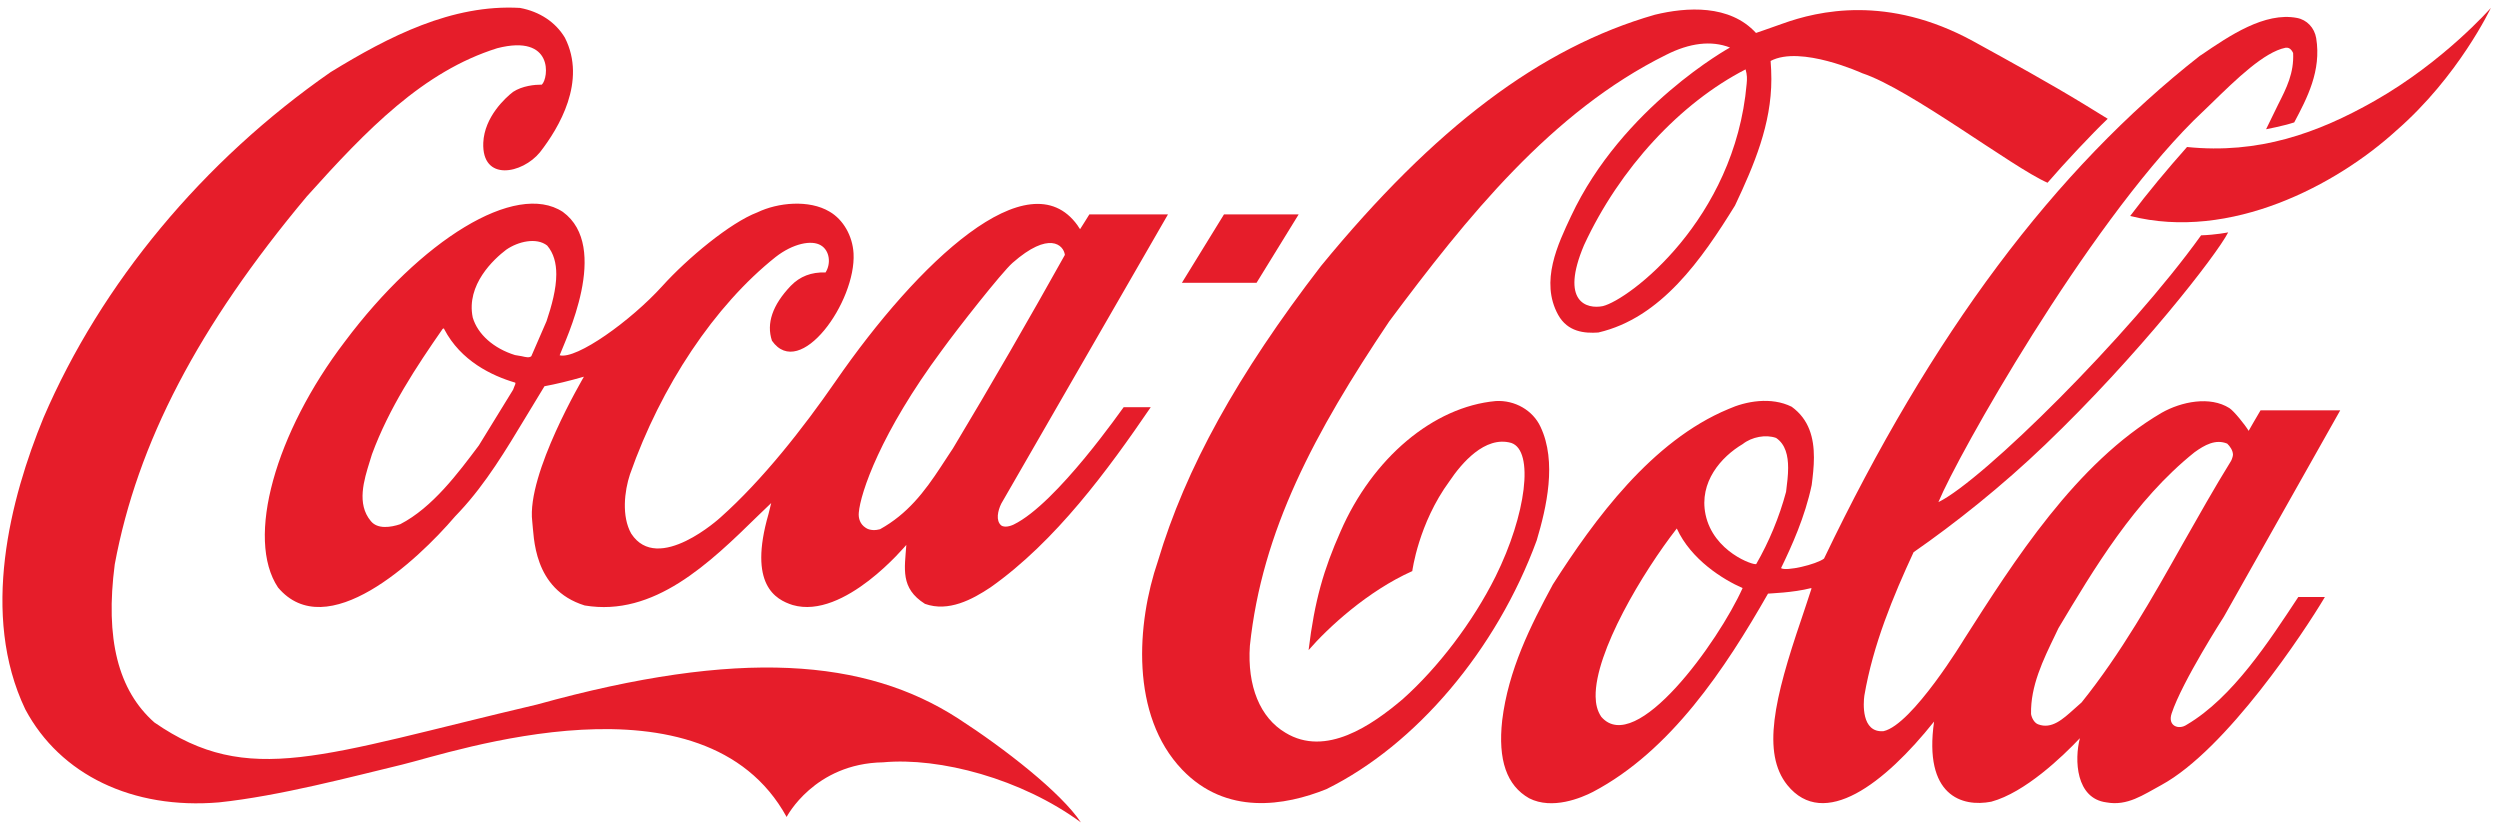
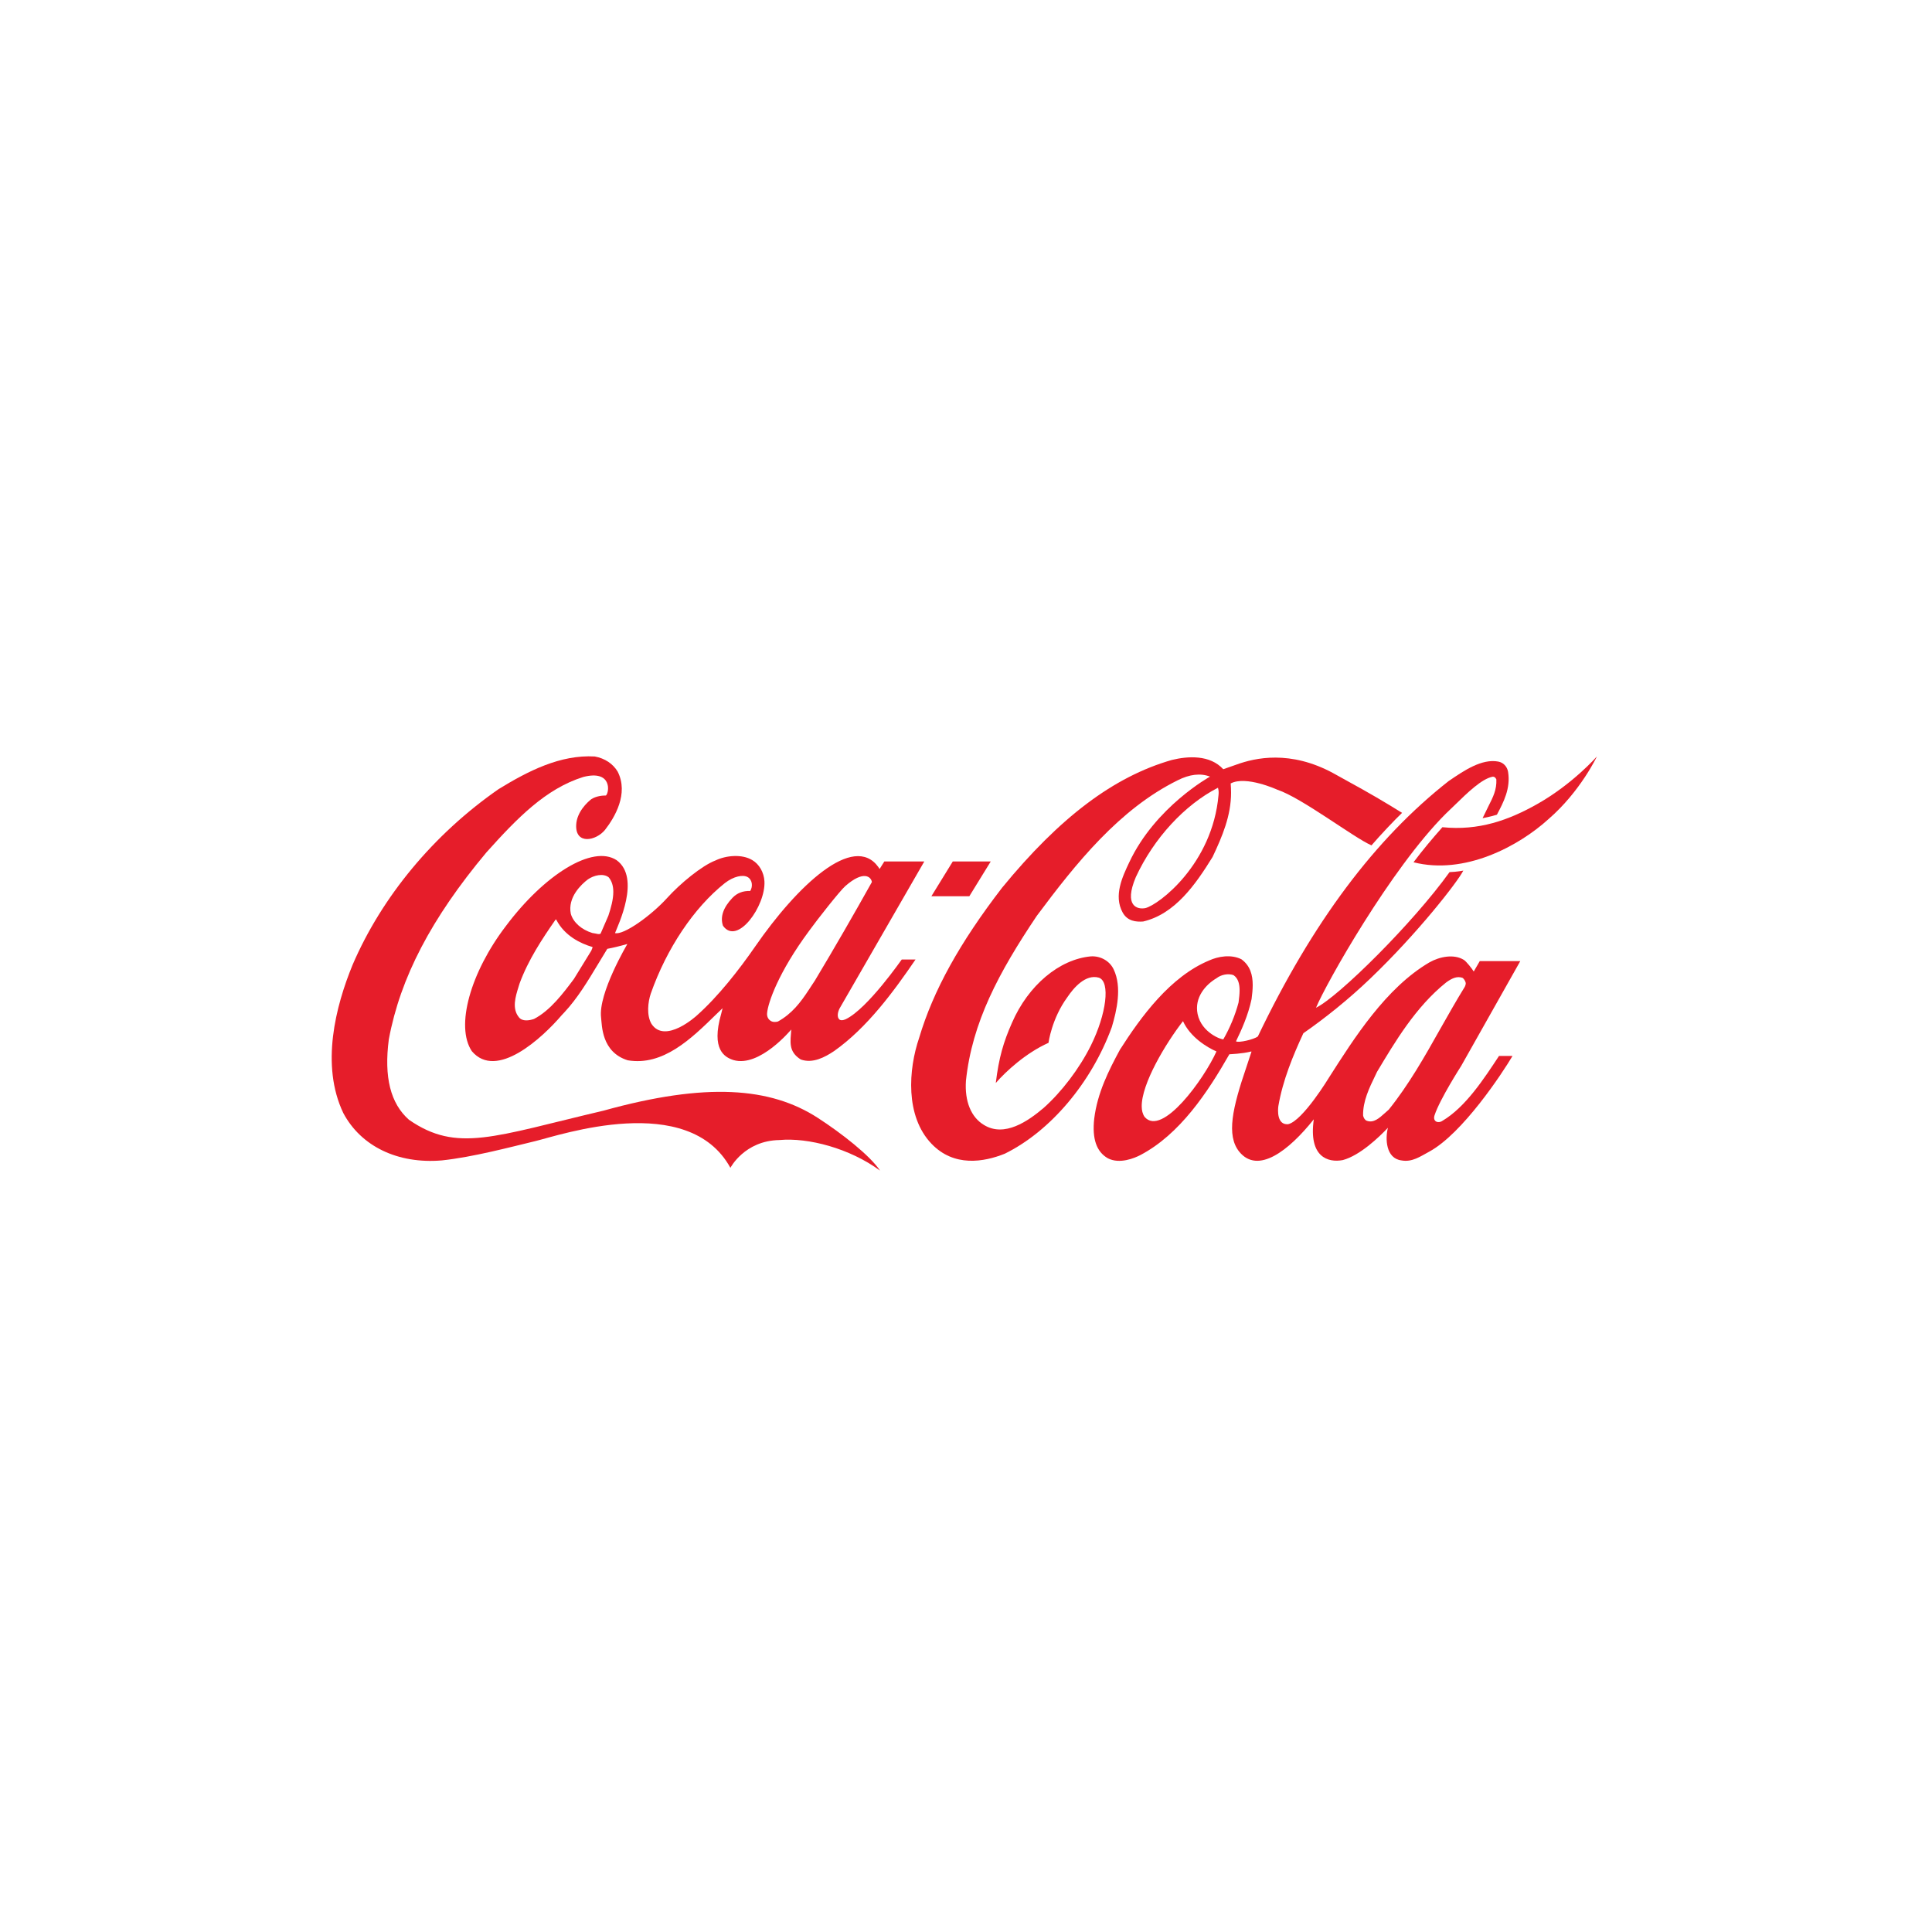
- <svg xmlns="http://www.w3.org/2000/svg" width="250" height="83" viewBox="0 0 250 83" fill="none">
-   <path d="M95.8 71.838C86.541 65.874 73.975 64.827 53.709 70.45C32.104 75.527 24.901 78.781 15.441 72.248C11.806 69.038 10.503 63.871 11.476 56.427C13.733 44.293 19.831 32.616 30.664 19.663C36.71 12.925 42.319 7.142 49.725 4.82C55.401 3.364 54.87 7.825 54.184 8.463C53.459 8.463 52.242 8.577 51.301 9.191C50.537 9.783 48.441 11.695 48.328 14.268C48.166 18.206 52.241 17.386 53.999 15.224C55.894 12.787 58.694 8.122 56.491 3.773C55.568 2.225 53.973 1.156 51.992 0.791C45.211 0.404 38.895 3.637 33.066 7.211C20.319 16.066 10.121 28.336 4.351 41.768C1.024 49.871 -1.984 61.48 2.526 70.928C6.014 77.484 13.257 80.966 21.897 80.238C27.958 79.601 35.286 77.643 40.214 76.46C45.143 75.275 70.372 66.603 78.662 81.697C78.662 81.697 81.418 76.346 88.307 76.232C93.971 75.709 102.141 77.871 108.091 82.241C106.109 79.26 100.489 74.867 95.8 71.838Z" fill="#E61D2A" />
-   <path d="M56.282 21.188C51.563 18.092 42.079 24.011 34.483 34.163C27.536 43.27 24.537 53.854 27.801 58.749C32.657 64.508 41.671 56.131 45.504 51.647L45.999 51.123C48.606 48.323 50.62 44.953 52.569 41.721C52.569 41.721 54.361 38.761 54.447 38.624C55.554 38.42 56.888 38.102 58.391 37.669C58.369 37.737 52.64 47.366 53.225 52.146C53.407 53.604 53.268 58.931 58.468 60.547C65.4 61.709 70.935 56.336 75.818 51.555C75.818 51.555 76.65 50.759 77.121 50.304C77.001 50.781 76.846 51.417 76.846 51.417C74.817 58.475 77.552 59.955 79.263 60.502C84.435 62.005 90.612 54.492 90.632 54.492C90.472 56.859 90.004 58.816 92.498 60.387C94.853 61.23 97.236 59.945 99.047 58.739C105.572 54.14 110.828 46.944 115.073 40.722H112.365C112.333 40.722 105.683 50.361 101.365 52.456C101.358 52.456 100.572 52.86 100.119 52.541C99.559 52.062 99.78 51.068 100.126 50.364C100.148 50.318 116.799 21.437 116.799 21.437H108.937C108.937 21.437 108.078 22.827 108.008 22.918C107.955 22.872 107.829 22.634 107.742 22.519C102.871 15.781 91.84 26.145 83.535 38.164C80.338 42.786 76.267 47.99 72.046 51.746C72.046 51.746 65.793 57.478 63.121 53.359C62.145 51.629 62.445 49.099 62.996 47.438C66.107 38.582 71.467 30.546 77.567 25.696C79.289 24.354 81.16 23.966 82.089 24.535C82.974 25.06 83.117 26.356 82.557 27.244C81.136 27.199 79.998 27.631 79.073 28.587C77.25 30.499 76.617 32.343 77.196 34.074C80.012 38.08 85.626 30.158 85.355 25.332C85.258 23.602 84.335 21.963 82.957 21.165C80.904 19.937 77.772 20.255 75.744 21.234C73.031 22.258 68.735 25.832 66.228 28.61C63.071 32.093 57.658 35.963 55.965 35.529C56.519 34.049 61.092 24.693 56.282 21.188ZM94.187 35.029C95.716 32.912 100.168 27.243 101.253 26.287C104.903 23.076 106.362 24.489 106.488 25.49C103.082 31.591 99.061 38.58 95.281 44.863C95.289 44.841 94.098 46.661 94.098 46.661C92.429 49.211 90.748 51.396 88.006 52.921C87.615 53.035 86.971 53.081 86.542 52.761C86.025 52.42 85.822 51.851 85.88 51.258C86.044 49.301 88.037 43.315 94.187 35.029ZM51.415 38.694C51.415 38.694 51.347 38.899 51.313 38.966C51.304 38.966 47.885 44.543 47.885 44.543C45.822 47.298 43.245 50.759 40.025 52.42C39.07 52.739 37.751 52.944 37.078 52.102C35.652 50.395 36.387 48.027 36.984 46.115L37.195 45.432C38.907 40.789 41.622 36.69 44.265 32.889C44.298 32.866 44.372 32.843 44.399 32.843C44.405 32.866 44.416 32.866 44.42 32.912C46.079 36.098 49.189 37.577 51.515 38.261C51.529 38.261 51.544 38.284 51.544 38.33C51.544 38.398 51.506 38.489 51.415 38.694ZM54.655 32.115C54.64 32.161 53.132 35.621 53.132 35.621C52.914 35.803 52.569 35.712 52.174 35.621L51.497 35.506C49.372 34.846 47.769 33.435 47.274 31.75C46.593 28.472 49.393 25.9 50.627 24.967C51.811 24.147 53.651 23.714 54.72 24.557C55.379 25.331 55.629 26.332 55.629 27.426C55.629 28.905 55.173 30.567 54.655 32.115Z" fill="#E61D2A" />
-   <path d="M154.049 42.677C153.29 41.038 151.491 39.991 149.573 40.105C143.345 40.674 137.253 45.796 134.054 53.148C132.376 56.928 131.46 60.046 130.859 65.009C132.796 62.778 136.746 59.114 141.229 57.11C141.229 57.11 141.839 52.352 144.949 48.118C146.126 46.365 148.482 43.542 151.127 44.293C153.438 45.068 152.625 51.464 149.554 57.655C147.282 62.209 143.804 66.763 140.285 69.903C137.174 72.544 132.572 75.731 128.545 73.273C126.009 71.771 124.715 68.629 124.988 64.576C126.2 53.081 131.433 43.292 138.922 32.138C146.643 21.78 155.155 11.149 166.621 5.48C168.96 4.296 171.126 4.023 172.998 4.752C172.998 4.752 162.234 10.67 157.104 21.62C155.798 24.398 153.983 28.153 155.811 31.477C156.766 33.207 158.463 33.344 159.828 33.252C166.117 31.795 170.181 25.922 173.501 20.55C175.425 16.476 177.136 12.424 177.136 7.916C177.136 7.37 177.108 6.642 177.061 6.095C180.066 4.502 186.228 7.324 186.228 7.324C191.042 8.918 201.294 16.772 204.753 18.274C206.439 16.317 209.212 13.358 210.772 11.878L208.513 10.489C204.895 8.281 201.072 6.186 197.308 4.115C188.76 -0.551 181.803 1.087 178.262 2.362C176.87 2.863 175.599 3.295 175.599 3.295C172.971 0.427 168.661 0.7 165.486 1.474C154.066 4.752 143.463 12.742 132.095 26.606C123.738 37.465 118.554 46.844 115.791 56.109C113.661 62.346 113.014 71.52 118.212 76.961C122.632 81.581 128.492 80.58 132.631 78.918C141.598 74.502 149.657 64.986 153.672 54.036C154.641 50.782 155.717 46.183 154.049 42.677ZM174.667 8.372C173.48 21.985 162.898 29.976 160.28 30.612C158.693 30.93 155.986 30.225 158.403 24.512C161.962 16.817 168.039 10.284 174.559 6.938C174.718 7.507 174.714 7.87 174.667 8.372Z" fill="#E61D2A" />
-   <path d="M237.437 10.101C231.745 13.334 225.845 15.428 218.702 14.7C216.723 16.931 214.795 19.23 213.019 21.597C223.044 24.147 233.672 18.479 239.599 13.084C245.869 7.643 249.085 0.792 249.085 0.792C249.085 0.792 244.384 6.164 237.437 10.101Z" fill="#E61D2A" />
-   <path d="M125.654 28.281L129.867 21.438H122.4L118.189 28.281H125.654Z" fill="#E61D2A" />
-   <path d="M218.672 72.472C217.869 73.018 216.742 72.598 217.163 71.347C218.214 68.159 222.39 61.665 222.39 61.665L234.022 41.034H226.054C225.676 41.656 224.866 43.085 224.866 43.085C224.497 42.471 223.395 41.105 222.941 40.81C220.994 39.58 218.138 40.162 216.168 41.277C207.602 46.286 201.352 56.182 196.423 63.899C196.423 63.899 191.234 72.478 188.354 73.116C186.105 73.298 186.337 70.269 186.435 69.564C187.304 64.464 189.323 59.615 191.357 55.222C195.495 52.353 200.217 48.597 204.508 44.477C213.82 35.575 221.67 25.491 222.818 23.237C222.818 23.237 221.576 23.488 220.109 23.533C212.945 33.527 198.285 48.051 193.84 50.213C195.809 45.477 208.53 22.873 219.356 12.06L221.059 10.42C223.693 7.848 226.423 5.207 228.55 4.775C228.774 4.752 229.064 4.775 229.313 5.299C229.408 7.302 228.663 8.782 227.807 10.466L226.608 12.925C226.608 12.925 228.306 12.606 229.422 12.241C230.716 9.807 232.149 7.074 231.62 3.819C231.444 2.772 230.686 1.976 229.695 1.793C226.466 1.179 222.946 3.568 220.115 5.504L220 5.572C205.443 16.977 193.15 33.413 182.403 55.859C181.624 56.45 178.614 57.156 178.103 56.814C179.164 54.629 180.5 51.692 181.169 48.505C181.285 47.594 181.392 46.661 181.392 45.751C181.392 43.792 180.922 41.948 179.167 40.674C177.109 39.649 174.565 40.128 172.85 40.901C165.168 44.088 159.426 51.965 155.283 58.453C153.055 62.574 150.833 66.988 150.218 72.043C149.784 76.003 150.666 78.553 152.918 79.828C155.234 81.011 158.149 79.781 159.293 79.19C167.076 75.093 172.514 66.875 176.801 59.362C176.971 59.34 179.312 59.272 181.082 58.816C181.105 58.816 181.115 58.816 181.155 58.84C181.053 59.18 180.138 61.913 180.138 61.913C177.422 69.88 176.165 75.298 178.731 78.507C182.398 83.038 188.469 78.349 193.408 72.156C192.348 79.577 196.194 80.738 199.126 80.17C202.493 79.259 206.246 75.662 207.988 73.819C207.429 75.981 207.581 79.851 210.644 80.238C212.744 80.626 214.316 79.484 216.134 78.504C222.657 74.953 230.464 63.118 232.491 59.697H229.833C226.952 64.052 223.285 69.762 218.672 72.472ZM160.126 71.679C159.713 71.065 159.576 70.393 159.562 69.666C159.483 65.202 164.285 57.209 167.675 52.854C167.682 52.854 167.682 52.854 167.682 52.854C169.103 55.964 172.319 57.964 174.261 58.806C171.849 64.179 163.578 75.686 160.126 71.679ZM175.623 56.404C175.393 56.565 171.336 55.198 170.552 51.442C169.887 48.209 172.114 45.682 174.269 44.408C175.193 43.679 176.586 43.43 177.608 43.792C178.556 44.431 178.813 45.57 178.813 46.797C178.813 47.55 178.713 48.323 178.625 49.029C178.625 49.029 178.609 49.166 178.606 49.188C177.93 51.715 176.896 54.196 175.623 56.404ZM208.157 70.245C208.154 70.245 207.388 70.928 207.388 70.928C206.294 71.906 205.168 72.954 203.808 72.43C203.433 72.293 203.169 71.793 203.105 71.405C203.043 68.605 204.304 66.01 205.527 63.484L205.841 62.823C209.358 56.95 213.447 50.03 219.451 45.227C220.463 44.497 221.561 43.884 222.72 44.362C222.987 44.612 223.297 45.045 223.297 45.477C223.297 45.614 223.175 45.978 223.105 46.092C221.428 48.802 219.831 51.647 218.278 54.378C215.243 59.774 212.094 65.35 208.157 70.245Z" fill="#E61D2A" />
+ <svg xmlns="http://www.w3.org/2000/svg" width="380" height="380" viewBox="0 0 380 380" fill="none">
+   <path d="M160.8 219.838C151.541 213.874 138.975 212.827 118.709 218.45C97.104 223.527 89.901 226.781 80.441 220.248C76.806 217.038 75.503 211.871 76.476 204.427C78.733 192.293 84.831 180.616 95.664 167.663C101.71 160.925 107.319 155.142 114.725 152.82C120.401 151.364 119.871 155.825 119.184 156.463C118.459 156.463 117.241 156.577 116.301 157.191C115.537 157.783 113.441 159.695 113.328 162.268C113.166 166.206 117.241 165.386 118.999 163.224C120.894 160.787 123.694 156.122 121.491 151.773C120.568 150.225 118.973 149.156 116.992 148.791C110.211 148.404 103.895 151.637 98.066 155.211C85.319 164.066 75.121 176.336 69.351 189.768C66.025 197.872 63.016 209.48 67.526 218.928C71.014 225.484 78.257 228.966 86.897 228.238C92.958 227.601 100.286 225.643 105.214 224.46C110.143 223.275 135.372 214.603 143.662 229.697C143.662 229.697 146.418 224.346 153.307 224.232C158.971 223.709 167.141 225.871 173.091 230.241C171.109 227.26 165.489 222.867 160.8 219.838Z" fill="#E61D2A" />
+   <path d="M121.282 169.188C116.563 166.092 107.079 172.011 99.483 182.163C92.536 191.27 89.537 201.854 92.801 206.749C97.657 212.508 106.671 204.131 110.505 199.647L110.999 199.123C113.606 196.323 115.62 192.953 117.57 189.721C117.57 189.721 119.361 186.761 119.447 186.624C120.554 186.42 121.888 186.101 123.391 185.669C123.37 185.737 117.641 195.366 118.225 200.146C118.407 201.604 118.268 206.931 123.469 208.547C130.4 209.709 135.935 204.335 140.818 199.555C140.818 199.555 141.65 198.759 142.121 198.304C142.002 198.781 141.846 199.417 141.846 199.417C139.817 206.475 142.552 207.955 144.264 208.502C149.435 210.005 155.613 202.492 155.633 202.492C155.472 204.859 155.004 206.816 157.499 208.387C159.853 209.23 162.236 207.945 164.047 206.739C170.572 202.14 175.828 194.943 180.073 188.722H177.365C177.333 188.722 170.683 198.361 166.365 200.456C166.358 200.456 165.572 200.86 165.119 200.541C164.559 200.062 164.78 199.068 165.126 198.364C165.148 198.318 181.799 169.437 181.799 169.437H173.937C173.937 169.437 173.078 170.827 173.008 170.918C172.955 170.872 172.829 170.633 172.742 170.519C167.871 163.781 156.84 174.145 148.536 186.164C145.338 190.786 141.267 195.99 137.046 199.746C137.046 199.746 130.793 205.478 128.121 201.359C127.145 199.629 127.445 197.099 127.996 195.438C131.107 186.582 136.467 178.546 142.567 173.696C144.289 172.354 146.161 171.966 147.089 172.535C147.974 173.06 148.117 174.356 147.557 175.244C146.137 175.199 144.999 175.631 144.073 176.587C142.25 178.499 141.617 180.343 142.197 182.074C145.012 186.08 150.627 178.158 150.355 173.332C150.258 171.601 149.335 169.963 147.957 169.165C145.904 167.937 142.772 168.255 140.745 169.234C138.031 170.258 133.735 173.832 131.228 176.61C128.071 180.093 122.658 183.963 120.965 183.529C121.519 182.049 126.092 172.693 121.282 169.188ZM159.187 183.029C160.716 180.912 165.168 175.243 166.253 174.287C169.903 171.076 171.362 172.489 171.488 173.49C168.082 179.591 164.061 186.58 160.282 192.863C160.289 192.841 159.099 194.661 159.099 194.661C157.429 197.21 155.748 199.396 153.006 200.921C152.615 201.035 151.971 201.081 151.542 200.761C151.026 200.42 150.822 199.851 150.88 199.258C151.044 197.301 153.037 191.315 159.187 183.029ZM116.416 186.693C116.416 186.693 116.347 186.899 116.313 186.966C116.305 186.966 112.885 192.543 112.885 192.543C110.822 195.298 108.245 198.759 105.025 200.42C104.07 200.739 102.751 200.944 102.078 200.102C100.653 198.395 101.387 196.027 101.984 194.115L102.196 193.432C103.907 188.789 106.622 184.69 109.265 180.889C109.298 180.866 109.372 180.843 109.399 180.843C109.405 180.866 109.416 180.866 109.421 180.912C111.079 184.098 114.189 185.577 116.515 186.261C116.529 186.261 116.544 186.284 116.544 186.33C116.544 186.398 116.506 186.489 116.416 186.693ZM119.655 180.115C119.64 180.161 118.132 183.621 118.132 183.621C117.914 183.802 117.569 183.712 117.174 183.621L116.497 183.506C114.372 182.846 112.769 181.435 112.275 179.75C111.593 176.472 114.393 173.9 115.627 172.967C116.811 172.147 118.651 171.714 119.72 172.557C120.379 173.331 120.629 174.332 120.629 175.426C120.629 176.905 120.173 178.567 119.655 180.115Z" fill="#E61D2A" />
+   <path d="M219.049 190.677C218.29 189.039 216.491 187.991 214.573 188.105C208.345 188.674 202.253 193.796 199.054 201.148C197.376 204.928 196.46 208.046 195.859 213.009C197.796 210.778 201.746 207.114 206.229 205.11C206.229 205.11 206.839 200.352 209.949 196.118C211.126 194.365 213.482 191.542 216.127 192.293C218.438 193.068 217.625 199.464 214.554 205.655C212.282 210.208 208.804 214.763 205.285 217.903C202.174 220.544 197.572 223.731 193.545 221.273C191.009 219.771 189.715 216.629 189.988 212.576C191.2 201.081 196.433 191.292 203.922 180.138C211.643 169.78 220.155 159.149 231.621 153.48C233.96 152.296 236.126 152.023 237.998 152.752C237.998 152.752 227.234 158.67 222.104 169.62C220.798 172.398 218.983 176.153 220.811 179.477C221.766 181.207 223.463 181.344 224.828 181.252C231.117 179.795 235.181 173.922 238.501 168.55C240.425 164.476 242.136 160.424 242.136 155.916C242.136 155.37 242.108 154.642 242.061 154.095C245.066 152.502 251.228 155.324 251.228 155.324C256.042 156.918 266.294 164.772 269.753 166.274C271.439 164.317 274.212 161.358 275.772 159.878L273.513 158.489C269.895 156.281 266.072 154.186 262.308 152.115C253.76 147.449 246.803 149.087 243.262 150.362C241.87 150.863 240.599 151.295 240.599 151.295C237.971 148.427 233.661 148.7 230.486 149.474C219.066 152.752 208.463 160.742 197.095 174.606C188.738 185.465 183.554 194.844 180.791 204.109C178.661 210.346 178.014 219.52 183.212 224.961C187.632 229.581 193.492 228.58 197.631 226.919C206.598 222.502 214.657 212.986 218.672 202.036C219.641 198.782 220.717 194.183 219.049 190.677ZM239.667 156.372C238.48 169.985 227.898 177.976 225.28 178.612C223.693 178.931 220.986 178.225 223.403 172.512C226.962 164.817 233.039 158.284 239.559 154.938C239.718 155.507 239.714 155.87 239.667 156.372Z" fill="#E61D2A" />
+   <path d="M302.437 158.101C296.745 161.334 290.845 163.428 283.702 162.7C281.723 164.931 279.795 167.23 278.019 169.597C288.044 172.147 298.672 166.479 304.599 161.084C310.869 155.643 314.085 148.792 314.085 148.792C314.085 148.792 309.384 154.164 302.437 158.101Z" fill="#E61D2A" />
+   <path d="M190.654 176.281L194.867 169.438H187.4L183.189 176.281H190.654Z" fill="#E61D2A" />
+   <path d="M283.672 220.472C282.869 221.018 281.742 220.598 282.163 219.347C283.214 216.159 287.39 209.665 287.39 209.665L299.022 189.034H291.054C290.676 189.656 289.866 191.085 289.866 191.085C289.497 190.471 288.395 189.105 287.941 188.81C285.994 187.58 283.138 188.162 281.168 189.277C272.602 194.286 266.352 204.182 261.423 211.899C261.423 211.899 256.234 220.478 253.354 221.116C251.105 221.298 251.337 218.269 251.435 217.564C252.304 212.464 254.323 207.615 256.357 203.222C260.495 200.353 265.217 196.597 269.508 192.477C278.82 183.575 286.67 173.491 287.818 171.237C287.818 171.237 286.576 171.488 285.109 171.533C277.945 181.527 263.285 196.051 258.84 198.213C260.809 193.477 273.53 170.873 284.356 160.06L286.059 158.42C288.693 155.848 291.423 153.207 293.55 152.775C293.774 152.752 294.064 152.775 294.313 153.299C294.408 155.302 293.663 156.782 292.807 158.466L291.608 160.925C291.608 160.925 293.306 160.606 294.422 160.241C295.716 157.807 297.149 155.074 296.62 151.819C296.444 150.772 295.686 149.975 294.695 149.793C291.466 149.179 287.946 151.568 285.115 153.504L285 153.572C270.443 164.977 258.15 181.413 247.403 203.859C246.624 204.45 243.614 205.156 243.103 204.814C244.164 202.629 245.5 199.692 246.169 196.505C246.285 195.594 246.392 194.661 246.392 193.751C246.392 191.792 245.922 189.948 244.167 188.674C242.109 187.649 239.565 188.128 237.85 188.901C230.168 192.088 224.426 199.965 220.283 206.452C218.055 210.574 215.833 214.988 215.218 220.043C214.784 224.003 215.666 226.553 217.918 227.828C220.234 229.011 223.149 227.781 224.293 227.19C232.076 223.093 237.514 214.875 241.801 207.362C241.971 207.34 244.312 207.272 246.082 206.816C246.105 206.816 246.115 206.816 246.155 206.84C246.053 207.18 245.138 209.913 245.138 209.913C242.422 217.88 241.165 223.298 243.731 226.507C247.398 231.038 253.469 226.349 258.408 220.156C257.348 227.577 261.194 228.738 264.126 228.17C267.493 227.259 271.246 223.662 272.988 221.818C272.429 223.981 272.581 227.851 275.644 228.238C277.744 228.626 279.316 227.484 281.134 226.504C287.657 222.953 295.464 211.118 297.491 207.697H294.833C291.952 212.052 288.285 217.762 283.672 220.472ZM225.126 219.679C224.713 219.065 224.576 218.393 224.562 217.666C224.483 213.202 229.285 205.209 232.675 200.854C232.682 200.854 232.682 200.854 232.682 200.854C234.103 203.964 237.319 205.964 239.261 206.806C236.849 212.179 228.578 223.686 225.126 219.679ZM240.623 204.404C240.393 204.565 236.336 203.198 235.552 199.442C234.887 196.209 237.114 193.682 239.269 192.408C240.193 191.679 241.586 191.43 242.608 191.792C243.556 192.43 243.813 193.57 243.813 194.797C243.813 195.55 243.713 196.323 243.625 197.028C243.625 197.028 243.609 197.166 243.606 197.188C242.93 199.714 241.896 202.196 240.623 204.404ZM273.157 218.245C273.154 218.245 272.388 218.928 272.388 218.928C271.294 219.906 270.168 220.954 268.808 220.43C268.433 220.293 268.169 219.793 268.105 219.405C268.043 216.605 269.304 214.01 270.527 211.484L270.841 210.823C274.358 204.95 278.447 198.03 284.451 193.227C285.463 192.497 286.561 191.884 287.72 192.362C287.987 192.612 288.297 193.045 288.297 193.477C288.297 193.614 288.175 193.978 288.105 194.092C286.428 196.802 284.831 199.647 283.278 202.378C280.243 207.774 277.094 213.35 273.157 218.245Z" fill="#E61D2A" />
</svg>
